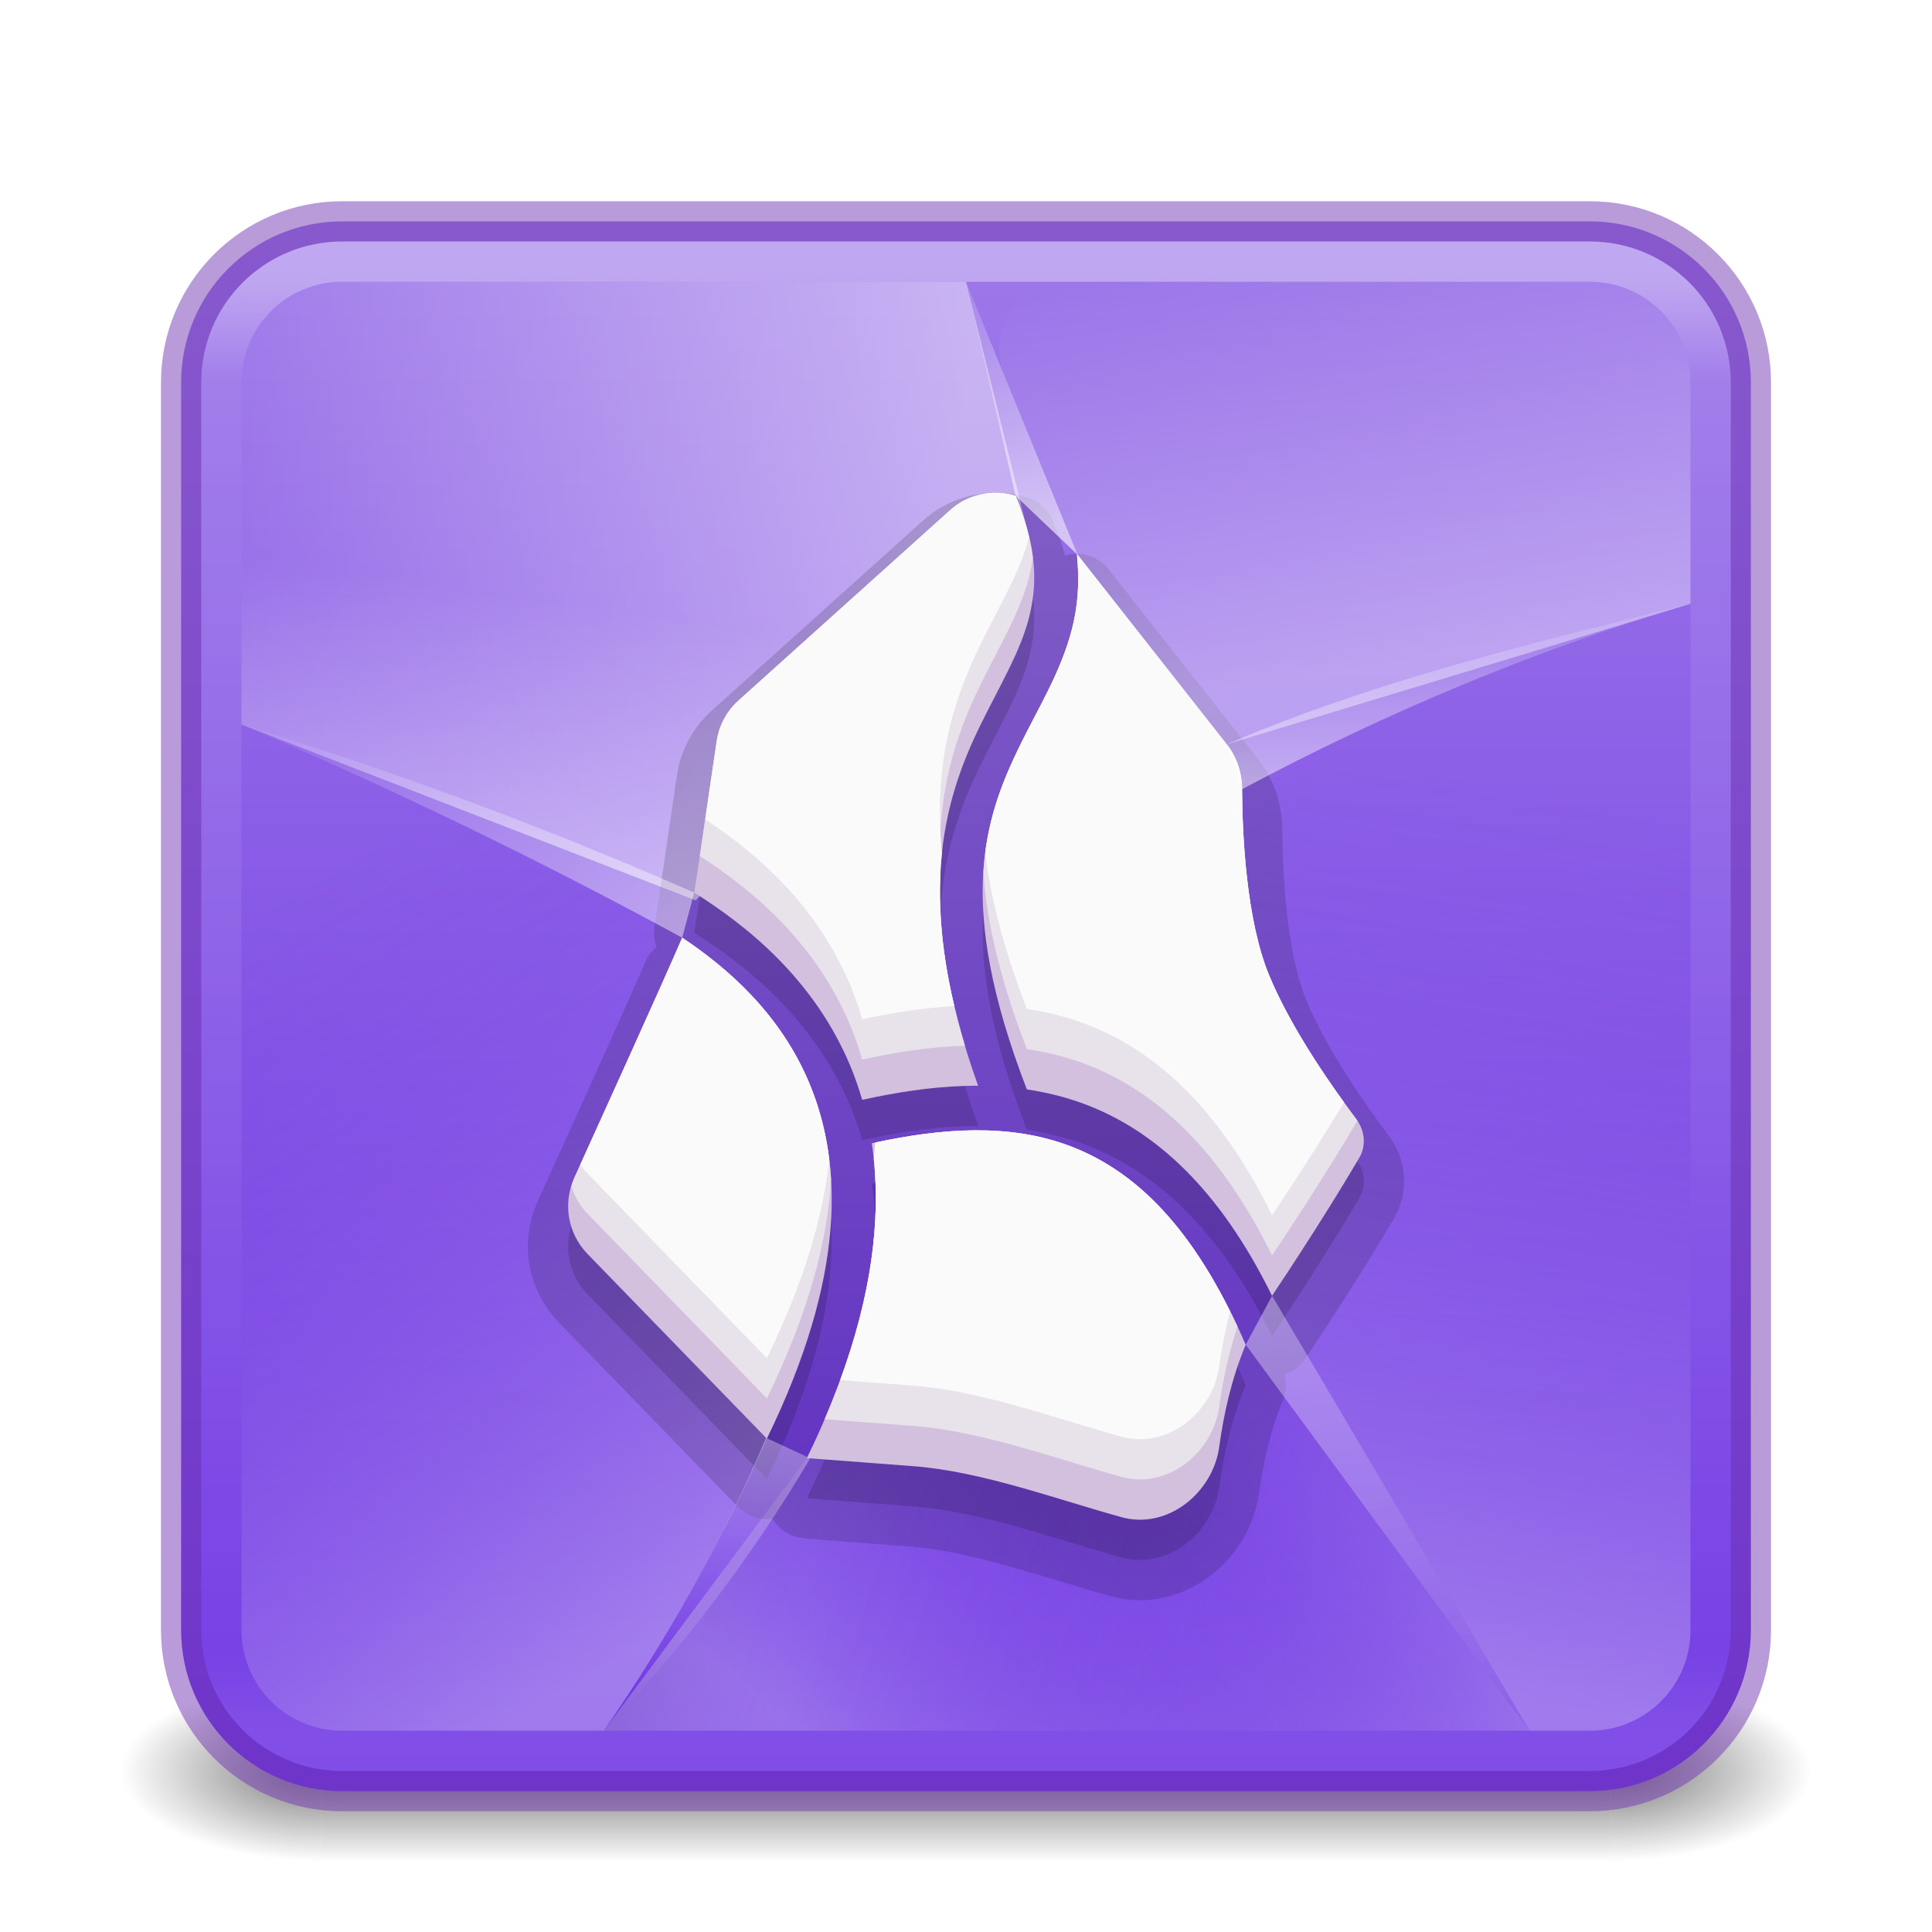
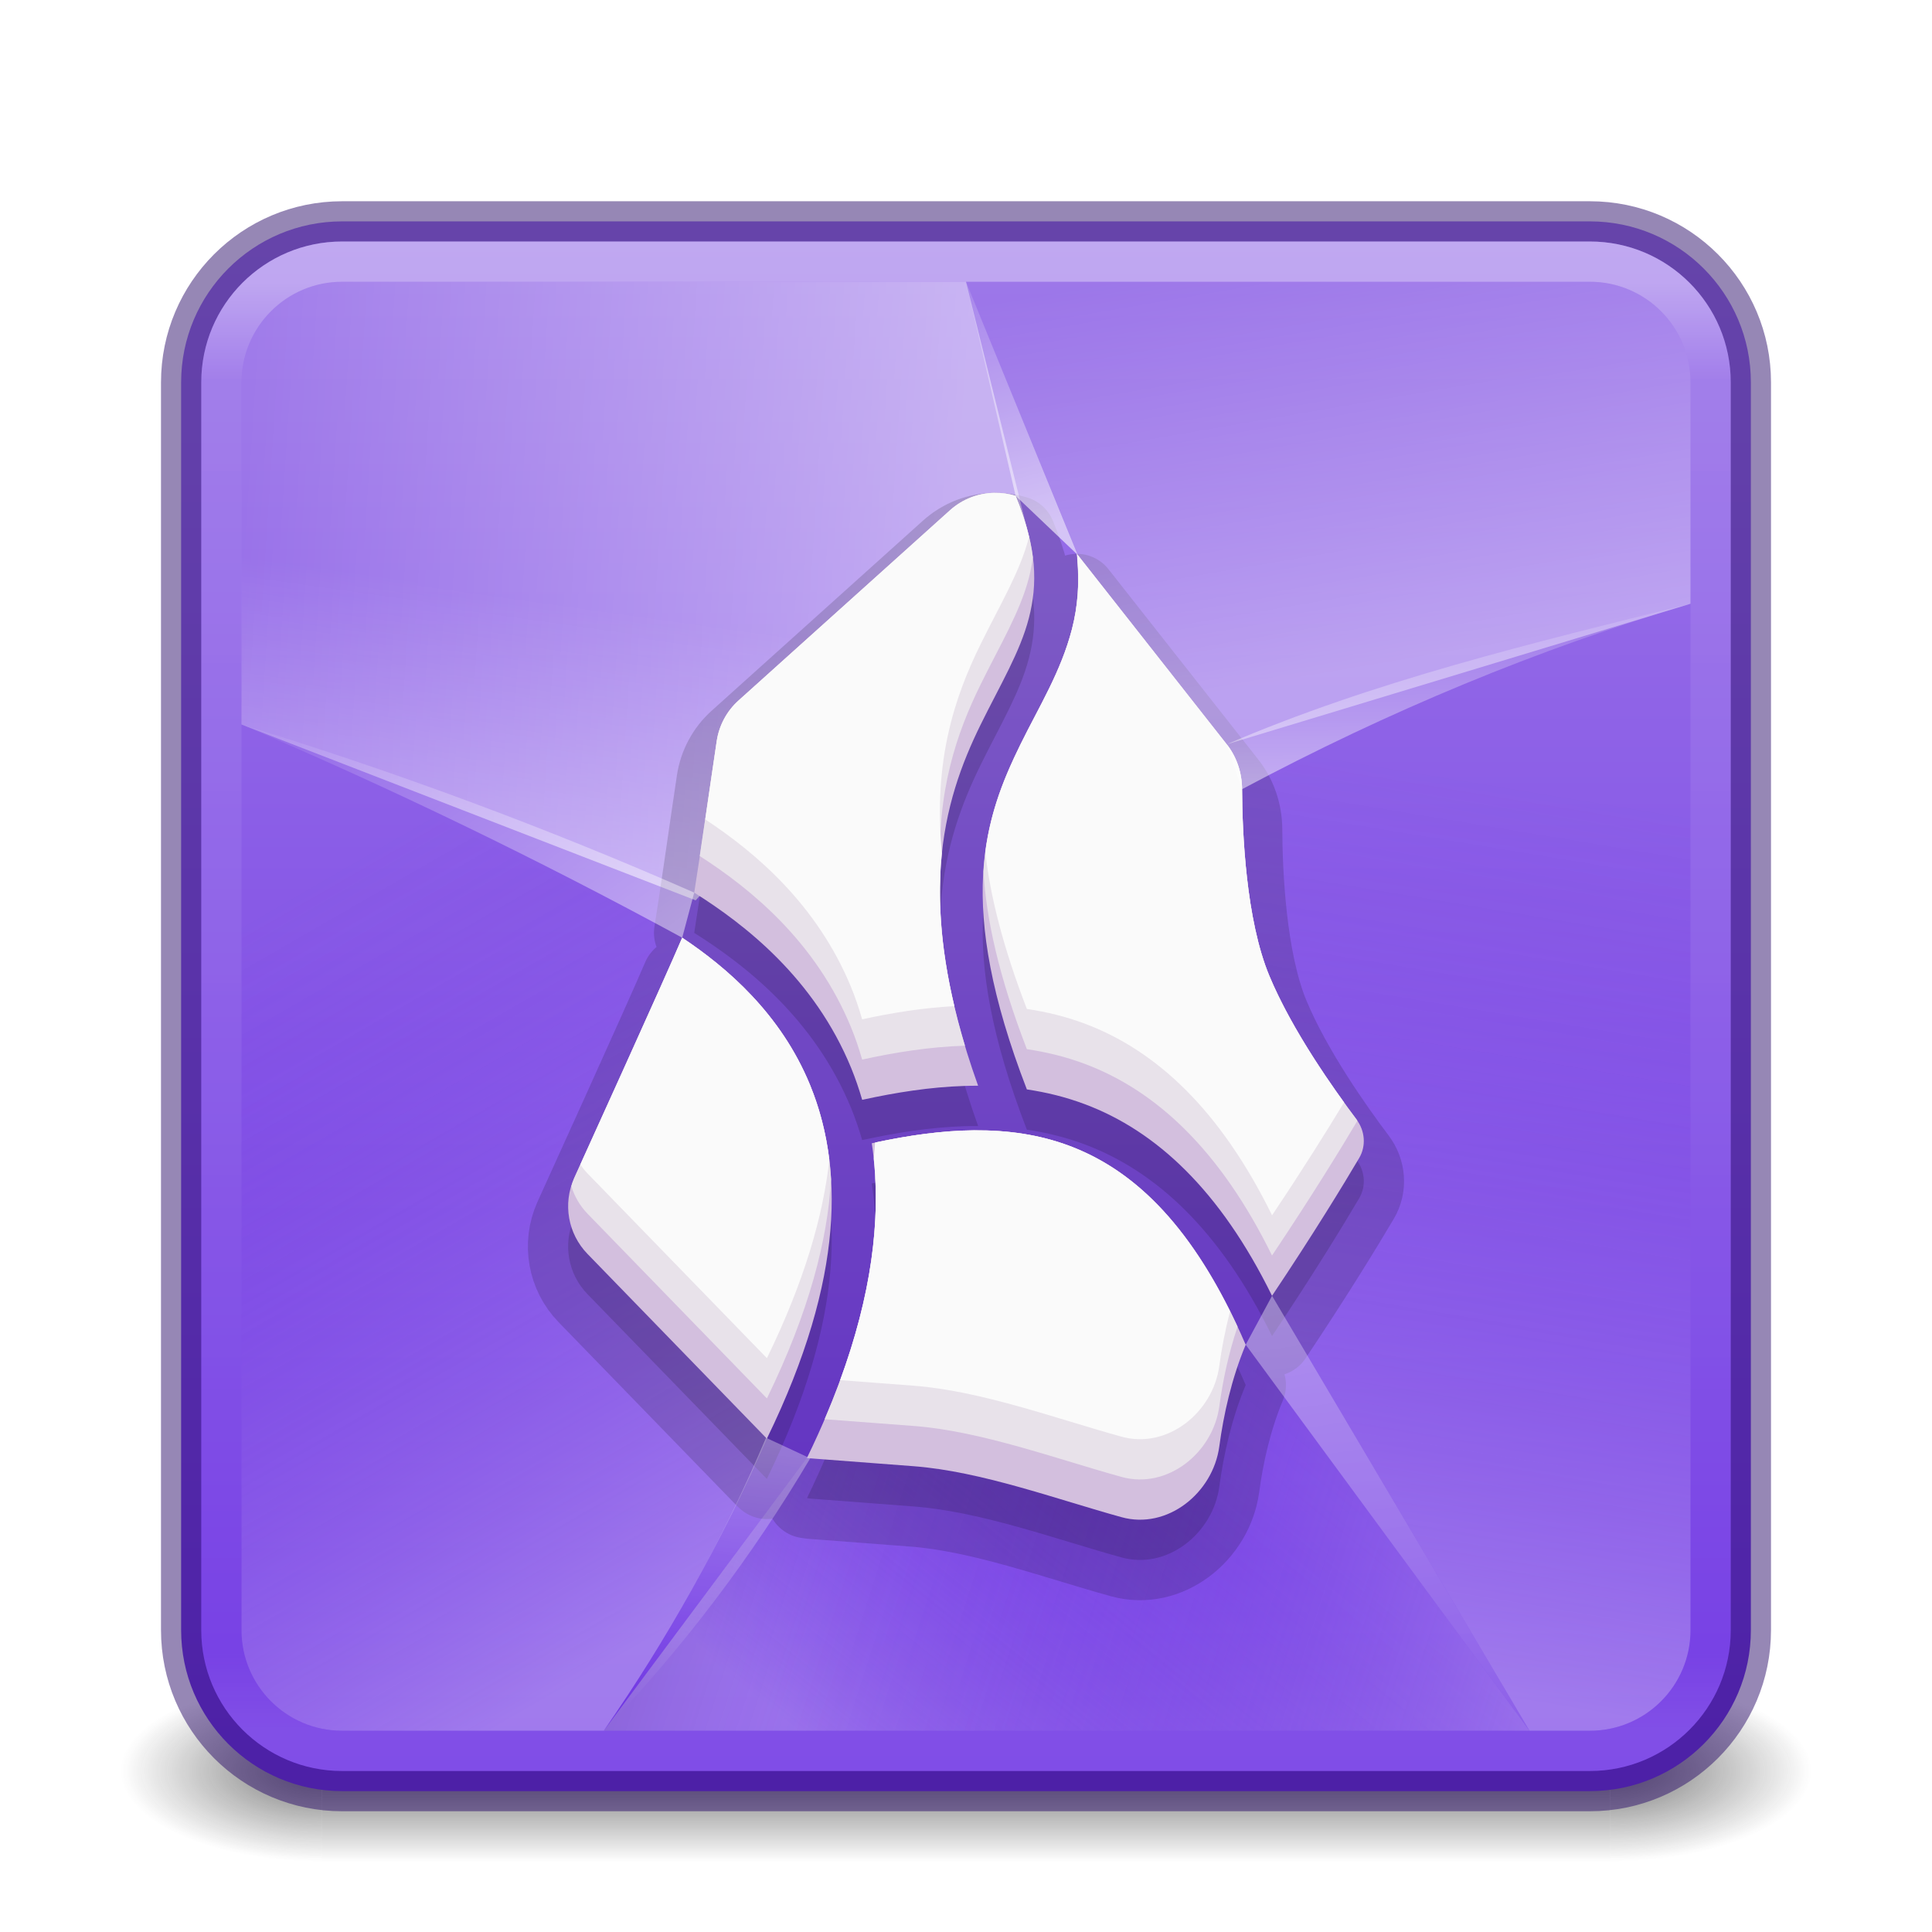
<svg xmlns="http://www.w3.org/2000/svg" xmlns:xlink="http://www.w3.org/1999/xlink" version="1.1" width="48" height="48" id="svg6649" xml:space="preserve">
  <defs id="defs6651">
+     <linearGradient id="linearGradient909">
+       <stop id="stop901" style="stop-color:#9e79e9;stop-opacity:1;" offset="0" />
+       <stop id="stop907" style="stop-color:#6c31e3;stop-opacity:1;" offset="1" />
+     </linearGradient>
    <linearGradient id="linearGradient63">
      <stop style="stop-color:#000000;stop-opacity:0.2;" offset="0" id="stop61" />
      <stop style="stop-color:#6c31e3;stop-opacity:0;" offset="0.402" id="stop62" />
      <stop style="stop-color:#b598f1;stop-opacity:0.088;" offset="0.586" id="stop64" />
      <stop style="stop-color:#ffffff;stop-opacity:0.3;" offset="1" id="stop63" />
    </linearGradient>
    <linearGradient id="linearGradient59">
      <stop style="stop-color:#ffffff;stop-opacity:1;" offset="0" id="stop59" />
      <stop style="stop-color:#ffffff;stop-opacity:0;" offset="1" id="stop60" />
    </linearGradient>
-     <linearGradient id="linearGradient57">
-       <stop style="stop-color:#ffffff;stop-opacity:1;" offset="0" id="stop57" />
-       <stop style="stop-color:#ffffff;stop-opacity:0;" offset="1" id="stop58" />
-     </linearGradient>
    <linearGradient id="linearGradient55">
      <stop style="stop-color:#000000;stop-opacity:0.2;" offset="0" id="stop54" />
      <stop style="stop-color:#6c31e3;stop-opacity:0;" offset="0.292" id="stop56" />
      <stop style="stop-color:#ffffff;stop-opacity:0.3;" offset="1" id="stop55" />
    </linearGradient>
    <linearGradient id="linearGradient53">
      <stop style="stop-color:#ffffff;stop-opacity:0.349;" offset="0" id="stop51" />
      <stop style="stop-color:#6c31e3;stop-opacity:0;" offset="0.871" id="stop52" />
    </linearGradient>
-     <linearGradient id="linearGradient49">
-       <stop style="stop-color:#ffffff;stop-opacity:1;" offset="0" id="stop49" />
-       <stop style="stop-color:#ffffff;stop-opacity:0;" offset="1" id="stop50" />
-     </linearGradient>
-     <linearGradient id="linearGradient46">
-       <stop style="stop-color:#ffffff;stop-opacity:1;" offset="0" id="stop47" />
-       <stop style="stop-color:#ffffff;stop-opacity:0;" offset="1" id="stop48" />
-     </linearGradient>
    <linearGradient id="linearGradient45">
      <stop style="stop-color:#ffffff;stop-opacity:0.349;" offset="0" id="stop44" />
      <stop style="stop-color:#6c31e3;stop-opacity:0;" offset="0.762" id="stop46" />
-     </linearGradient>
-     <linearGradient id="linearGradient19">
-       <stop style="stop-color:#ffffff;stop-opacity:1;" offset="0" id="stop19" />
-       <stop style="stop-color:#ffffff;stop-opacity:0;" offset="1" id="stop20" />
    </linearGradient>
    <linearGradient id="linearGradient31">
      <stop style="stop-color:#ffffff;stop-opacity:0.452;" offset="0" id="stop34" />
      <stop style="stop-color:#ffffff;stop-opacity:0;" offset="1" id="stop35" />
    </linearGradient>
    <linearGradient id="linearGradient27">
      <stop style="stop-color:#ffffff;stop-opacity:0.396;" offset="0" id="stop27" />
      <stop style="stop-color:#ffffff;stop-opacity:0;" offset="1" id="stop30" />
    </linearGradient>
    <linearGradient id="linearGradient1201">
      <stop id="stop1193" style="stop-color:#ffffff;stop-opacity:1" offset="0" />
      <stop id="stop1195" style="stop-color:#ffffff;stop-opacity:0.235" offset="0.068" />
      <stop id="stop1197" style="stop-color:#ffffff;stop-opacity:0.157" offset="0.947" />
      <stop id="stop1199" style="stop-color:#ffffff;stop-opacity:0.392" offset="1" />
    </linearGradient>
    <linearGradient id="linearGradient3688-166-749">
      <stop id="stop2883" style="stop-color:#181818;stop-opacity:1" offset="0" />
      <stop id="stop2885" style="stop-color:#181818;stop-opacity:0" offset="1" />
    </linearGradient>
    <linearGradient id="linearGradient3702-501-757">
      <stop id="stop2895" style="stop-color:#181818;stop-opacity:0" offset="0" />
      <stop id="stop2897" style="stop-color:#181818;stop-opacity:1" offset="0.5" />
      <stop id="stop2899" style="stop-color:#181818;stop-opacity:0" offset="1" />
    </linearGradient>
-     <linearGradient id="linearGradient870">
-       <stop id="stop866" offset="0" style="stop-color:#9e79e9;stop-opacity:1;" />
-       <stop id="stop868" offset="1" style="stop-color:#6c31e3;stop-opacity:1;" />
-     </linearGradient>
    <radialGradient cx="4.993" cy="43.5" r="2.5" fx="4.993" fy="43.5" id="radialGradient3013-6-7" xlink:href="#linearGradient3688-166-749" gradientUnits="userSpaceOnUse" gradientTransform="matrix(2.003784,0,0,0.8999999,29.98813,4.850003)" />
    <radialGradient cx="4.993" cy="43.5" r="2.5" fx="4.993" fy="43.5" id="radialGradient3015-1-9" xlink:href="#linearGradient3688-166-749" gradientUnits="userSpaceOnUse" gradientTransform="matrix(2.003784,0,0,0.8999999,-18.01187,-83.15)" />
    <linearGradient xlink:href="#linearGradient3702-501-757" id="linearGradient2" gradientUnits="userSpaceOnUse" gradientTransform="matrix(1.142857,0,0,0.6428571,-3.428569,16.03572)" x1="25.058" y1="47.028" x2="25.058" y2="39.999" />
    <linearGradient xlink:href="#linearGradient1201" id="linearGradient7" gradientUnits="userSpaceOnUse" gradientTransform="translate(4e-6,1.000006)" x1="39" y1="6" x2="39" y2="41.945" />
-     <linearGradient xlink:href="#linearGradient870" id="linearGradient16" x1="82" y1="6" x2="82" y2="44" gradientUnits="userSpaceOnUse" gradientTransform="translate(-58)" />
-     <linearGradient xlink:href="#linearGradient19" id="linearGradient20" x1="84.002" y1="13.051" x2="82" y2="5.5" gradientUnits="userSpaceOnUse" gradientTransform="translate(-58)" />
+     <linearGradient xlink:href="#linearGradient909" id="linearGradient16-5" x1="82" y1="6" x2="82" y2="44" gradientUnits="userSpaceOnUse" gradientTransform="translate(-58)" />
+     <linearGradient xlink:href="#linearGradient59" id="linearGradient20" x1="84.002" y1="13.051" x2="82" y2="5.5" gradientUnits="userSpaceOnUse" gradientTransform="translate(-58)" />
    <linearGradient xlink:href="#linearGradient53" id="linearGradient32" gradientUnits="userSpaceOnUse" x1="34.616" y1="41.75" x2="38.823" y2="16.314" />
    <linearGradient xlink:href="#linearGradient63" id="linearGradient33" gradientUnits="userSpaceOnUse" x1="34.883" y1="29.53" x2="22.347" y2="45" />
    <linearGradient xlink:href="#linearGradient31" id="linearGradient34" gradientUnits="userSpaceOnUse" x1="24" y1="10.788" x2="4" y2="9.482" />
    <linearGradient xlink:href="#linearGradient27" id="linearGradient37" gradientUnits="userSpaceOnUse" x1="35.33" y1="16.346" x2="33.554" y2="6" />
    <linearGradient xlink:href="#linearGradient45" id="linearGradient38" gradientUnits="userSpaceOnUse" x1="15.743" y1="40.985" x2="2.3" y2="17.665" />
    <linearGradient xlink:href="#linearGradient31" id="linearGradient44" gradientUnits="userSpaceOnUse" x1="11.92" y1="23.297" x2="13.116" y2="14.826" />
-     <linearGradient xlink:href="#linearGradient46" id="linearGradient48" x1="73.495" y1="25.496" x2="65.861" y2="15.295" gradientUnits="userSpaceOnUse" gradientTransform="translate(-58)" />
-     <linearGradient xlink:href="#linearGradient49" id="linearGradient50" x1="96.537" y1="19.607" x2="96.487" y2="13.676" gradientUnits="userSpaceOnUse" gradientTransform="translate(-58)" />
+     <linearGradient xlink:href="#linearGradient59" id="linearGradient48" x1="73.495" y1="25.496" x2="65.861" y2="15.295" gradientUnits="userSpaceOnUse" gradientTransform="translate(-58)" />
+     <linearGradient xlink:href="#linearGradient59" id="linearGradient50" x1="96.537" y1="19.607" x2="96.487" y2="13.676" gradientUnits="userSpaceOnUse" gradientTransform="translate(-58)" />
    <linearGradient xlink:href="#linearGradient55" id="linearGradient56" gradientUnits="userSpaceOnUse" x1="13.116" y1="38.533" x2="37.131" y2="46.25" />
-     <linearGradient xlink:href="#linearGradient57" id="linearGradient58" x1="77.989" y1="34.496" x2="77.054" y2="43" gradientUnits="userSpaceOnUse" gradientTransform="translate(-58)" />
+     <linearGradient xlink:href="#linearGradient59" id="linearGradient58" x1="77.989" y1="34.496" x2="77.054" y2="43" gradientUnits="userSpaceOnUse" gradientTransform="translate(-58)" />
    <linearGradient xlink:href="#linearGradient59" id="linearGradient60" x1="90.603" y1="31.664" x2="94.455" y2="57.563" gradientUnits="userSpaceOnUse" gradientTransform="translate(-58)" />
  </defs>
  <rect style="opacity:0.6;fill:url(#radialGradient3013-6-7);fill-opacity:1;stroke:none;stroke-width:0.863" id="rect2801-3-7-3" y="41.75" x="40" height="4.5" width="5" />
  <rect style="opacity:0.6;fill:url(#radialGradient3015-1-9);fill-opacity:1;stroke:none;stroke-width:0.863" id="rect3696-6-3-7" transform="scale(-1)" y="-46.25" x="-8" height="4.5" width="5" />
  <rect style="opacity:0.6;fill:url(#linearGradient2);fill-opacity:1;stroke:none;stroke-width:0.863" id="rect3700-4-6-5" y="41.75" x="8" height="4.5" width="32" />
-   <rect style="color:#000000;font-variation-settings:normal;display:inline;overflow:visible;visibility:visible;opacity:1;vector-effect:none;fill:url(#linearGradient16);fill-opacity:1;fill-rule:nonzero;stroke:#7239b3;stroke-width:1;stroke-linecap:butt;stroke-linejoin:miter;stroke-miterlimit:4;stroke-dasharray:none;stroke-dashoffset:0;stroke-opacity:0.5;marker:none;enable-background:accumulate;stop-color:#000000;stop-opacity:1" id="rect5505-21-1-9" y="5.5" x="4.5" ry="4" rx="4" height="39" width="39" />
+   <rect style="color:#000000;font-variation-settings:normal;display:inline;overflow:visible;visibility:visible;opacity:1;vector-effect:none;fill:url(#linearGradient16-5);fill-opacity:1;fill-rule:nonzero;stroke:#2f106c;stroke-width:1;stroke-linecap:butt;stroke-linejoin:miter;stroke-miterlimit:4;stroke-dasharray:none;stroke-dashoffset:0;stroke-opacity:0.5;marker:none;enable-background:accumulate;stop-color:#000000;stop-opacity:1" id="rect5505-21-1-9" y="5.5" x="4.5" ry="4" rx="4" height="39" width="39" />
  <path style="opacity:1;fill:url(#linearGradient34);stroke:none;stroke-width:2;stroke-linecap:butt;stroke-linejoin:round;stroke-dasharray:none;stroke-opacity:1;paint-order:markers stroke fill" d="M 24,7 25.52,13.152 17.284,22.368 6,18 V 9.5 A 2.5,2.5 0 0 1 8.5,7 Z" id="path29" />
  <path style="opacity:1;fill:url(#linearGradient44);stroke:none;stroke-width:2;stroke-linecap:butt;stroke-linejoin:round;stroke-dasharray:none;stroke-opacity:1;paint-order:markers stroke fill" d="M 24,7 25.52,13.152 17.284,22.368 6,18 V 9.5 A 2.5,2.5 0 0 1 8.5,7 Z" id="path40" />
  <path style="opacity:1;fill:url(#linearGradient33);stroke:none;stroke-width:2;stroke-linecap:butt;stroke-linejoin:round;stroke-dasharray:none;stroke-opacity:1;paint-order:markers stroke fill" d="M 20.05,36.219 30.949,33.409 38,43 H 15 Z" id="path31" />
  <path style="opacity:1;fill:url(#linearGradient56);stroke:none;stroke-width:2;stroke-linecap:butt;stroke-linejoin:round;stroke-dasharray:none;stroke-opacity:1;paint-order:markers stroke fill" d="M 20.05,36.219 30.949,33.409 38,43 H 15 Z" id="path56" />
  <path style="opacity:1;fill:url(#linearGradient32);stroke:none;stroke-width:2;stroke-linecap:butt;stroke-linejoin:round;stroke-dasharray:none;stroke-opacity:1;paint-order:markers stroke fill" d="M 30.859,19.607 42,15 V 40.5 A 2.5,2.5 0 0 1 39.5,43 H 38 L 31.604,32.194 Z" id="path32" />
  <rect style="opacity:0.35;fill:none;stroke:url(#linearGradient7);stroke-width:1;stroke-linecap:round;stroke-linejoin:round;stroke-miterlimit:4;stroke-dasharray:none;stroke-dashoffset:0;stroke-opacity:1" id="rect6741-2-2" y="6.5" x="5.5" ry="3" rx="3" height="37" width="37" />
  <path style="opacity:1;fill:url(#linearGradient38);stroke:none;stroke-width:2;stroke-linecap:butt;stroke-linejoin:round;stroke-dasharray:none;stroke-opacity:1;paint-order:markers stroke fill" d="M 16.95,23.298 6,18 V 40.5 A 2.5,2.5 0 0 0 8.5,43 H 15 c 1.589,-2.293 2.941,-4.713 4.054,-7.261 z" id="path27" />
  <path id="path24-9" style="opacity:0.15;fill:#000000;fill-opacity:1;stroke:#000000;stroke-width:2;stroke-linecap:butt;stroke-linejoin:round;stroke-dasharray:none;stroke-opacity:1;paint-order:markers stroke fill" d="m 24.712,13.244 c -0.396,0.005 -0.793,0.148 -1.113,0.435 l -5.249,4.722 c -0.293,0.263 -0.484,0.619 -0.543,1.009 -0.161,1.065 -0.4,2.776 -0.559,3.767 1.254,0.788 2.984,2.125 3.9,4.359 0.103,0.252 0.193,0.516 0.273,0.789 0.843,-0.185 1.692,-0.318 2.534,-0.345 0.115,-0.004 0.231,-0.006 0.346,-0.005 -1.625,-4.533 -0.867,-7.078 0.059,-8.964 0.489,-0.996 0.983,-1.805 1.203,-2.658 0.215,-0.833 0.209,-1.729 -0.33,-3.035 -0.169,-0.052 -0.344,-0.077 -0.52,-0.075 z m 2.042,1.516 c 0.078,0.684 0.025,1.302 -0.121,1.869 -0.275,1.064 -0.822,1.933 -1.282,2.87 -0.901,1.835 -1.623,3.946 0.161,8.567 0.485,0.072 0.965,0.189 1.437,0.366 1.768,0.662 3.362,2.133 4.654,4.762 1.044,-1.561 1.788,-2.783 2.165,-3.423 0.178,-0.3 0.145,-0.677 -0.065,-0.956 -0.547,-0.725 -1.595,-2.199 -2.165,-3.564 -0.587,-1.403 -0.675,-3.582 -0.68,-4.644 -0.002,-0.403 -0.13,-0.797 -0.379,-1.114 z m -9.804,9.538 c -0.458,1.076 -2.686,5.975 -2.686,5.975 -0.285,0.635 -0.153,1.38 0.331,1.879 l 4.436,4.569 c 0.007,0.007 0.016,0.012 0.023,0.019 1.97,-4.04 1.877,-6.819 1.071,-8.784 -0.724,-1.766 -2.062,-2.916 -3.176,-3.657 z m 7.262,4.785 c -0.82,0.006 -1.675,0.129 -2.553,0.321 0.31,2.053 -0.059,4.633 -1.609,7.815 0.027,0.003 0.053,0.011 0.08,0.013 0,0 2.354,0.179 2.575,0.196 1.68,0.129 3.547,0.821 5.16,1.266 1.132,0.314 2.271,-0.594 2.428,-1.758 0.107,-0.792 0.304,-1.685 0.656,-2.526 -1.273,-2.944 -2.771,-4.338 -4.387,-4.943 -0.744,-0.278 -1.53,-0.389 -2.35,-0.383 z" />
  <path id="path25-3" style="opacity:0.15;fill:#000000;fill-opacity:1;stroke:none;stroke-width:2;stroke-linecap:butt;stroke-linejoin:round;stroke-dasharray:none;stroke-opacity:1;paint-order:markers stroke fill" d="m 24.712,13.244 c -0.396,0.005 -0.793,0.148 -1.113,0.435 l -5.249,4.722 c -0.293,0.263 -0.484,0.619 -0.543,1.009 -0.161,1.065 -0.4,2.776 -0.559,3.767 1.254,0.788 2.984,2.125 3.9,4.359 0.103,0.252 0.193,0.516 0.273,0.789 0.843,-0.185 1.692,-0.318 2.534,-0.345 0.115,-0.004 0.231,-0.006 0.346,-0.005 -1.625,-4.533 -0.867,-7.078 0.059,-8.964 0.489,-0.996 0.983,-1.805 1.203,-2.658 0.215,-0.833 0.209,-1.729 -0.33,-3.035 -0.169,-0.052 -0.344,-0.077 -0.52,-0.075 z m 2.042,1.516 c 0.078,0.684 0.025,1.302 -0.121,1.869 -0.275,1.064 -0.822,1.933 -1.282,2.87 -0.901,1.835 -1.623,3.946 0.161,8.567 0.485,0.072 0.965,0.189 1.437,0.366 1.768,0.662 3.362,2.133 4.654,4.762 1.044,-1.561 1.788,-2.783 2.165,-3.423 0.178,-0.3 0.145,-0.677 -0.065,-0.956 -0.547,-0.725 -1.595,-2.199 -2.165,-3.564 -0.587,-1.403 -0.675,-3.582 -0.68,-4.644 -0.002,-0.403 -0.13,-0.797 -0.379,-1.114 z m -9.804,9.538 c -0.458,1.076 -2.686,5.975 -2.686,5.975 -0.285,0.635 -0.153,1.38 0.331,1.879 l 4.436,4.569 c 0.007,0.007 0.016,0.012 0.023,0.019 1.97,-4.04 1.877,-6.819 1.071,-8.784 -0.724,-1.766 -2.062,-2.916 -3.176,-3.657 z m 7.262,4.785 c -0.82,0.006 -1.675,0.129 -2.553,0.321 0.31,2.053 -0.059,4.633 -1.609,7.815 0.027,0.003 0.053,0.011 0.08,0.013 0,0 2.354,0.179 2.575,0.196 1.68,0.129 3.547,0.821 5.16,1.266 1.132,0.314 2.271,-0.594 2.428,-1.758 0.107,-0.792 0.304,-1.685 0.656,-2.526 -1.273,-2.944 -2.771,-4.338 -4.387,-4.943 -0.744,-0.278 -1.53,-0.389 -2.35,-0.383 z" />
  <path id="path1-0-0-1" style="fill:#d3bfde;fill-opacity:1;stroke-width:0.064" d="m 24.712,12.244 c -0.396,0.005 -0.793,0.148 -1.113,0.435 l -5.249,4.722 c -0.293,0.263 -0.484,0.619 -0.543,1.009 -0.161,1.065 -0.4,2.776 -0.559,3.767 1.254,0.788 2.984,2.125 3.9,4.359 0.103,0.252 0.193,0.516 0.273,0.789 0.843,-0.185 1.692,-0.318 2.534,-0.345 0.115,-0.004 0.231,-0.006 0.346,-0.005 -1.625,-4.533 -0.867,-7.078 0.059,-8.964 0.489,-0.996 0.983,-1.805 1.203,-2.658 0.215,-0.833 0.209,-1.729 -0.33,-3.035 -0.169,-0.052 -0.344,-0.077 -0.52,-0.075 z m 2.042,1.516 c 0.078,0.684 0.025,1.302 -0.121,1.869 -0.275,1.064 -0.822,1.933 -1.282,2.87 -0.901,1.835 -1.623,3.946 0.161,8.567 0.485,0.072 0.965,0.189 1.437,0.366 1.768,0.662 3.362,2.133 4.654,4.762 1.044,-1.561 1.788,-2.783 2.165,-3.423 0.178,-0.3 0.145,-0.677 -0.065,-0.956 -0.547,-0.725 -1.595,-2.199 -2.165,-3.564 -0.587,-1.403 -0.675,-3.582 -0.68,-4.644 -0.002,-0.403 -0.13,-0.797 -0.379,-1.114 z m -9.804,9.538 c -0.458,1.076 -2.686,5.975 -2.686,5.975 -0.285,0.635 -0.153,1.38 0.331,1.879 l 4.436,4.569 c 0.007,0.007 0.016,0.012 0.023,0.019 1.97,-4.04 1.877,-6.819 1.071,-8.784 -0.724,-1.766 -2.062,-2.916 -3.176,-3.657 z m 7.262,4.785 c -0.82,0.006 -1.675,0.129 -2.553,0.321 0.31,2.053 -0.059,4.633 -1.609,7.815 0.027,0.003 0.053,0.011 0.08,0.013 0,0 2.354,0.179 2.575,0.196 1.68,0.129 3.547,0.821 5.16,1.266 1.132,0.314 2.271,-0.594 2.428,-1.758 0.107,-0.792 0.304,-1.685 0.656,-2.526 -1.273,-2.944 -2.771,-4.338 -4.387,-4.943 -0.744,-0.278 -1.53,-0.389 -2.35,-0.383 z" />
-   <path id="path13-9" style="fill:#e8e2ea;fill-opacity:1;stroke-width:0.064" d="m 24.713,12.244 c -0.396,0.005 -0.794,0.148 -1.113,0.436 l -5.25,4.723 c -0.293,0.263 -0.484,0.618 -0.543,1.008 -0.121,0.804 -0.279,1.905 -0.422,2.857 1.241,0.798 2.88,2.111 3.764,4.268 0.103,0.252 0.192,0.516 0.271,0.789 0.843,-0.185 1.693,-0.317 2.535,-0.344 0.006,-2.26e-4 0.013,2.13e-4 0.02,0 -0.513,-1.703 -0.668,-3.101 -0.609,-4.281 -0.105,-2.046 0.411,-3.499 0.994,-4.688 0.489,-0.996 0.983,-1.806 1.203,-2.658 0.043,-0.165 0.075,-0.335 0.098,-0.508 -0.056,-0.449 -0.188,-0.946 -0.428,-1.527 -0.169,-0.052 -0.343,-0.077 -0.52,-0.074 z m 2.059,1.539 c -0.002,0.031 -0.007,0.06 -0.01,0.09 0.059,0.638 0.009,1.221 -0.129,1.756 -0.275,1.064 -0.822,1.933 -1.281,2.869 -0.441,0.898 -0.835,1.863 -0.918,3.154 0.069,1.176 0.378,2.6 1.078,4.414 0.485,0.072 0.965,0.188 1.438,0.365 1.768,0.662 3.362,2.133 4.654,4.762 1.016,-1.519 1.734,-2.694 2.121,-3.348 -0.007,-0.01 -0.012,-0.021 -0.02,-0.031 -0.547,-0.725 -1.595,-2.199 -2.166,-3.564 -0.587,-1.403 -0.675,-3.581 -0.68,-4.643 -0.002,-0.403 -0.131,-0.798 -0.381,-1.115 z m -9.822,9.514 c -0.458,1.076 -2.686,5.975 -2.686,5.975 -0.029,0.065 -0.05,0.133 -0.07,0.199 0.078,0.251 0.212,0.485 0.402,0.682 l 4.436,4.568 c 0.007,0.007 0.017,0.013 0.023,0.02 1.048,-2.15 1.508,-3.941 1.592,-5.443 C 20.593,28.408 20.403,27.632 20.125,26.955 19.401,25.189 18.063,24.039 16.949,23.297 Z m 7.262,4.785 c -0.792,0.006 -1.616,0.123 -2.461,0.303 0.012,0.289 0.011,0.589 -0.004,0.896 0.086,1.671 -0.262,3.654 -1.26,5.979 0.488,0.037 2.028,0.153 2.219,0.168 1.68,0.129 3.547,0.821 5.16,1.266 1.132,0.314 2.271,-0.594 2.428,-1.758 0.084,-0.621 0.227,-1.305 0.453,-1.977 -1.228,-2.637 -2.653,-3.921 -4.184,-4.494 -0.744,-0.278 -1.529,-0.389 -2.35,-0.383 z" />
-   <path id="path15-4" style="fill:#fafafa;fill-opacity:1;stroke-width:0.064" d="m 24.713,12.244 c -0.396,0.005 -0.794,0.148 -1.113,0.436 l -5.25,4.723 c -0.293,0.263 -0.484,0.618 -0.543,1.008 -0.082,0.543 -0.183,1.25 -0.285,1.947 1.223,0.806 2.775,2.1 3.627,4.178 0.103,0.252 0.192,0.516 0.271,0.789 0.762,-0.167 1.529,-0.286 2.291,-0.328 -0.355,-1.497 -0.42,-2.738 -0.309,-3.795 -0.224,-2.314 0.327,-3.906 0.957,-5.189 0.489,-0.996 0.983,-1.806 1.203,-2.658 0.002,-0.006 0.002,-0.012 0.004,-0.018 -0.074,-0.312 -0.181,-0.647 -0.334,-1.018 -0.169,-0.052 -0.343,-0.077 -0.52,-0.074 z m 2.041,1.516 c 0.078,0.684 0.025,1.303 -0.121,1.869 -0.275,1.064 -0.822,1.933 -1.281,2.869 -0.384,0.783 -0.734,1.617 -0.873,2.674 0.121,1.072 0.433,2.339 1.033,3.895 0.485,0.072 0.965,0.188 1.438,0.365 1.768,0.662 3.362,2.133 4.654,4.762 0.808,-1.209 1.371,-2.115 1.789,-2.805 -0.573,-0.792 -1.374,-1.991 -1.854,-3.139 -0.587,-1.403 -0.675,-3.581 -0.68,-4.643 -0.002,-0.403 -0.131,-0.798 -0.381,-1.115 z m -9.805,9.537 c -0.428,1.006 -2.275,5.072 -2.531,5.637 0.053,0.076 0.112,0.151 0.178,0.219 l 4.436,4.568 c 0.007,0.007 0.017,0.013 0.023,0.02 0.93,-1.908 1.396,-3.533 1.549,-4.926 C 20.52,28.125 20.351,27.507 20.125,26.955 19.401,25.189 18.063,24.039 16.949,23.297 Z m 7.262,4.785 c -0.795,0.006 -1.622,0.123 -2.471,0.305 -0.008,0.133 -0.018,0.268 -0.031,0.404 1.37e-4,0.001 -1.36e-4,0.003 0,0.004 0.162,1.541 -0.055,3.363 -0.836,5.494 0.701,0.053 1.675,0.127 1.832,0.139 1.68,0.129 3.547,0.821 5.16,1.266 1.132,0.314 2.271,-0.594 2.428,-1.758 0.058,-0.43 0.146,-0.89 0.268,-1.355 C 29.375,30.2 28.018,29.009 26.562,28.465 25.819,28.187 25.033,28.076 24.213,28.082 Z" />
-   <path style="opacity:0.4;fill:url(#linearGradient60);fill-opacity:1;stroke:none;stroke-width:2;stroke-linejoin:round" d="M 30.949,33.409 31.604,32.194 38,43 Z" id="path9" />
-   <path style="opacity:0.4;fill:url(#linearGradient58);fill-opacity:1;stroke:none;stroke-width:2;stroke-linejoin:round" d="m 19.032,35.721 1.098,0.511 C 18.681,38.679 16.971,40.935 15,43 c 1.626,-2.34 2.97,-4.766 4.032,-7.279 z" id="path10" />
-   <path style="opacity:0.5;fill:url(#linearGradient48);fill-opacity:1;stroke:none;stroke-width:2;stroke-linejoin:round" d="m 17.248,22.177 -0.299,1.12 C 13.343,21.336 9.693,19.57 6,18 c 3.836,1.175 7.586,2.567 11.248,4.177 z" id="path11" />
-   <path style="opacity:0.6;fill:url(#linearGradient20);fill-opacity:1;stroke:none;stroke-width:2;stroke-linejoin:round" d="M 25.232,12.318 26.771,13.783 24,7 Z" id="path12" />
-   <path style="opacity:0.5;fill:url(#linearGradient50);fill-opacity:1;stroke:none;stroke-width:2;stroke-linejoin:round" d="m 30.478,18.492 0.381,1.115 C 34.508,17.659 38.221,16.123 42,15 c -3.935,0.974 -7.882,1.927 -11.522,3.492 z" id="path14" />
-   <path style="opacity:1;fill:url(#linearGradient37);stroke:none;stroke-width:2;stroke-linecap:butt;stroke-linejoin:round;stroke-dasharray:none;stroke-opacity:1;paint-order:markers stroke fill" d="m 24.943,9.315 1.811,4.445 3.725,4.732 L 42,15 V 9.5 A 2.5,2.5 0 0 0 39.5,7 h -13 a 1.681,1.681 0 0 0 -1.557,2.315 z" id="path28" />
+   <path id="path13-9" style="fill:#e8e2ea;fill-opacity:1;stroke-width:0.064" d="m 24.713,12.244 c -0.396,0.005 -0.794,0.148 -1.113,0.436 l -5.25,4.723 c -0.293,0.263 -0.484,0.618 -0.543,1.008 -0.121,0.804 -0.279,1.905 -0.422,2.857 1.241,0.798 2.88,2.111 3.764,4.268 0.103,0.252 0.192,0.516 0.271,0.789 0.843,-0.185 1.693,-0.317 2.535,-0.344 0.006,-2.26e-4 0.013,2.13e-4 0.02,0 -0.513,-1.703 -0.668,-3.101 -0.609,-4.281 -0.105,-2.046 0.411,-3.499 0.994,-4.688 0.489,-0.996 0.983,-1.806 1.203,-2.658 0.043,-0.165 0.075,-0.335 0.098,-0.508 -0.056,-0.449 -0.188,-0.946 -0.428,-1.527 -0.169,-0.052 -0.343,-0.077 -0.52,-0.074 z m 2.059,1.539 c -0.002,0.031 -0.007,0.06 -0.01,0.09 0.059,0.638 0.009,1.221 -0.129,1.756 -0.275,1.064 -0.822,1.933 -1.281,2.869 -0.441,0.898 -0.835,1.863 -0.918,3.154 0.069,1.176 0.378,2.6 1.078,4.414 0.485,0.072 0.965,0.188 1.437,0.365 1.768,0.662 3.362,2.133 4.654,4.762 1.016,-1.519 1.734,-2.694 2.121,-3.348 -0.007,-0.01 -0.012,-0.021 -0.019,-0.031 -0.547,-0.725 -1.595,-2.199 -2.166,-3.564 -0.587,-1.403 -0.675,-3.581 -0.68,-4.643 -0.002,-0.403 -0.131,-0.798 -0.381,-1.115 z m -9.822,9.514 c -0.458,1.076 -2.686,5.975 -2.686,5.975 -0.029,0.065 -0.05,0.133 -0.07,0.199 0.078,0.251 0.212,0.485 0.402,0.682 l 4.436,4.568 c 0.007,0.007 0.017,0.013 0.023,0.02 1.048,-2.15 1.508,-3.941 1.592,-5.443 C 20.593,28.408 20.403,27.632 20.125,26.955 19.401,25.189 18.063,24.039 16.949,23.297 Z m 7.262,4.785 c -0.792,0.006 -1.616,0.123 -2.461,0.303 0.012,0.289 0.011,0.589 -0.004,0.896 0.086,1.671 -0.262,3.654 -1.26,5.979 0.488,0.037 2.028,0.153 2.219,0.168 1.68,0.129 3.547,0.821 5.16,1.266 1.132,0.314 2.271,-0.594 2.428,-1.758 0.084,-0.621 0.227,-1.305 0.453,-1.977 -1.228,-2.637 -2.653,-3.921 -4.184,-4.494 -0.744,-0.278 -1.529,-0.389 -2.35,-0.383 z" />
+   <path id="path15-4" style="fill:#fafafa;fill-opacity:1;stroke-width:0.064" d="m 24.713,12.244 c -0.396,0.005 -0.794,0.148 -1.113,0.436 l -5.25,4.723 c -0.293,0.263 -0.484,0.618 -0.543,1.008 -0.082,0.543 -0.183,1.25 -0.285,1.947 1.223,0.806 2.775,2.1 3.627,4.178 0.103,0.252 0.192,0.516 0.271,0.789 0.762,-0.167 1.529,-0.286 2.291,-0.328 -0.355,-1.497 -0.42,-2.738 -0.309,-3.795 -0.224,-2.314 0.327,-3.906 0.957,-5.189 0.489,-0.996 0.983,-1.806 1.203,-2.658 0.002,-0.006 0.002,-0.012 0.004,-0.018 -0.074,-0.312 -0.181,-0.647 -0.334,-1.018 -0.169,-0.052 -0.343,-0.077 -0.52,-0.074 z m 2.041,1.516 c 0.078,0.684 0.025,1.303 -0.121,1.869 -0.275,1.064 -0.822,1.933 -1.281,2.869 -0.384,0.783 -0.734,1.617 -0.873,2.674 0.121,1.072 0.433,2.339 1.033,3.895 0.485,0.072 0.965,0.188 1.438,0.365 1.768,0.662 3.362,2.133 4.654,4.762 0.808,-1.209 1.371,-2.115 1.789,-2.805 -0.573,-0.792 -1.374,-1.991 -1.854,-3.139 -0.587,-1.403 -0.675,-3.581 -0.68,-4.643 -0.002,-0.403 -0.131,-0.798 -0.381,-1.115 z m -9.805,9.537 c -0.428,1.006 -2.275,5.072 -2.531,5.637 0.053,0.076 0.112,0.151 0.178,0.219 l 4.436,4.568 c 0.007,0.007 0.017,0.013 0.023,0.02 0.93,-1.908 1.396,-3.533 1.549,-4.926 C 20.52,28.125 20.351,27.507 20.125,26.955 19.401,25.189 18.063,24.039 16.949,23.297 Z m 7.262,4.785 c -0.795,0.006 -1.622,0.123 -2.471,0.305 -0.008,0.133 -0.018,0.268 -0.031,0.404 1.37e-4,0.001 -1.36e-4,0.003 0,0.004 0.162,1.541 -0.055,3.363 -0.836,5.494 0.701,0.053 1.675,0.127 1.832,0.139 1.68,0.129 3.547,0.821 5.16,1.266 1.132,0.314 2.271,-0.594 2.428,-1.758 0.058,-0.43 0.146,-0.89 0.268,-1.355 -1.186,-2.38 -2.543,-3.571 -3.998,-4.115 -0.744,-0.278 -1.529,-0.389 -2.35,-0.383 z" />
+   <path style="opacity:0.4;fill:url(#linearGradient60);fill-opacity:1;stroke:none;stroke-width:2;stroke-linejoin:round" d="M 30.949,33.409 31.604,32.194 38,43 Z" id="path9-5" />
+   <path style="opacity:0.4;fill:url(#linearGradient58);fill-opacity:1;stroke:none;stroke-width:2;stroke-linejoin:round" d="m 19.032,35.721 1.098,0.511 C 18.681,38.679 16.971,40.935 15,43 c 1.626,-2.34 2.97,-4.766 4.032,-7.279 z" id="path10-6" />
+   <path style="opacity:0.5;fill:url(#linearGradient48);fill-opacity:1;stroke:none;stroke-width:2;stroke-linejoin:round" d="m 17.248,22.177 -0.299,1.12 C 13.343,21.336 9.693,19.57 6,18 c 3.836,1.175 7.586,2.567 11.248,4.177 z" id="path11-2" />
+   <path style="opacity:0.6;fill:url(#linearGradient20);fill-opacity:1;stroke:none;stroke-width:2;stroke-linejoin:round" d="M 25.232,12.318 26.771,13.783 24,7 Z" id="path12-9" />
+   <path style="opacity:0.5;fill:url(#linearGradient50);fill-opacity:1;stroke:none;stroke-width:2;stroke-linejoin:round" d="m 30.478,18.492 0.381,1.115 C 34.508,17.659 38.221,16.123 42,15 c -3.935,0.974 -7.882,1.927 -11.522,3.492 z" id="path14-1" />
+   <path style="opacity:1;fill:url(#linearGradient37);stroke:none;stroke-width:2;stroke-linecap:butt;stroke-linejoin:round;stroke-dasharray:none;stroke-opacity:1;paint-order:markers stroke fill" d="M 26.754,13.76 30.479,18.492 42,15 V 9.5 C 42,8.119 40.881,7 39.5,7 H 24 Z" id="path28" />
</svg>
